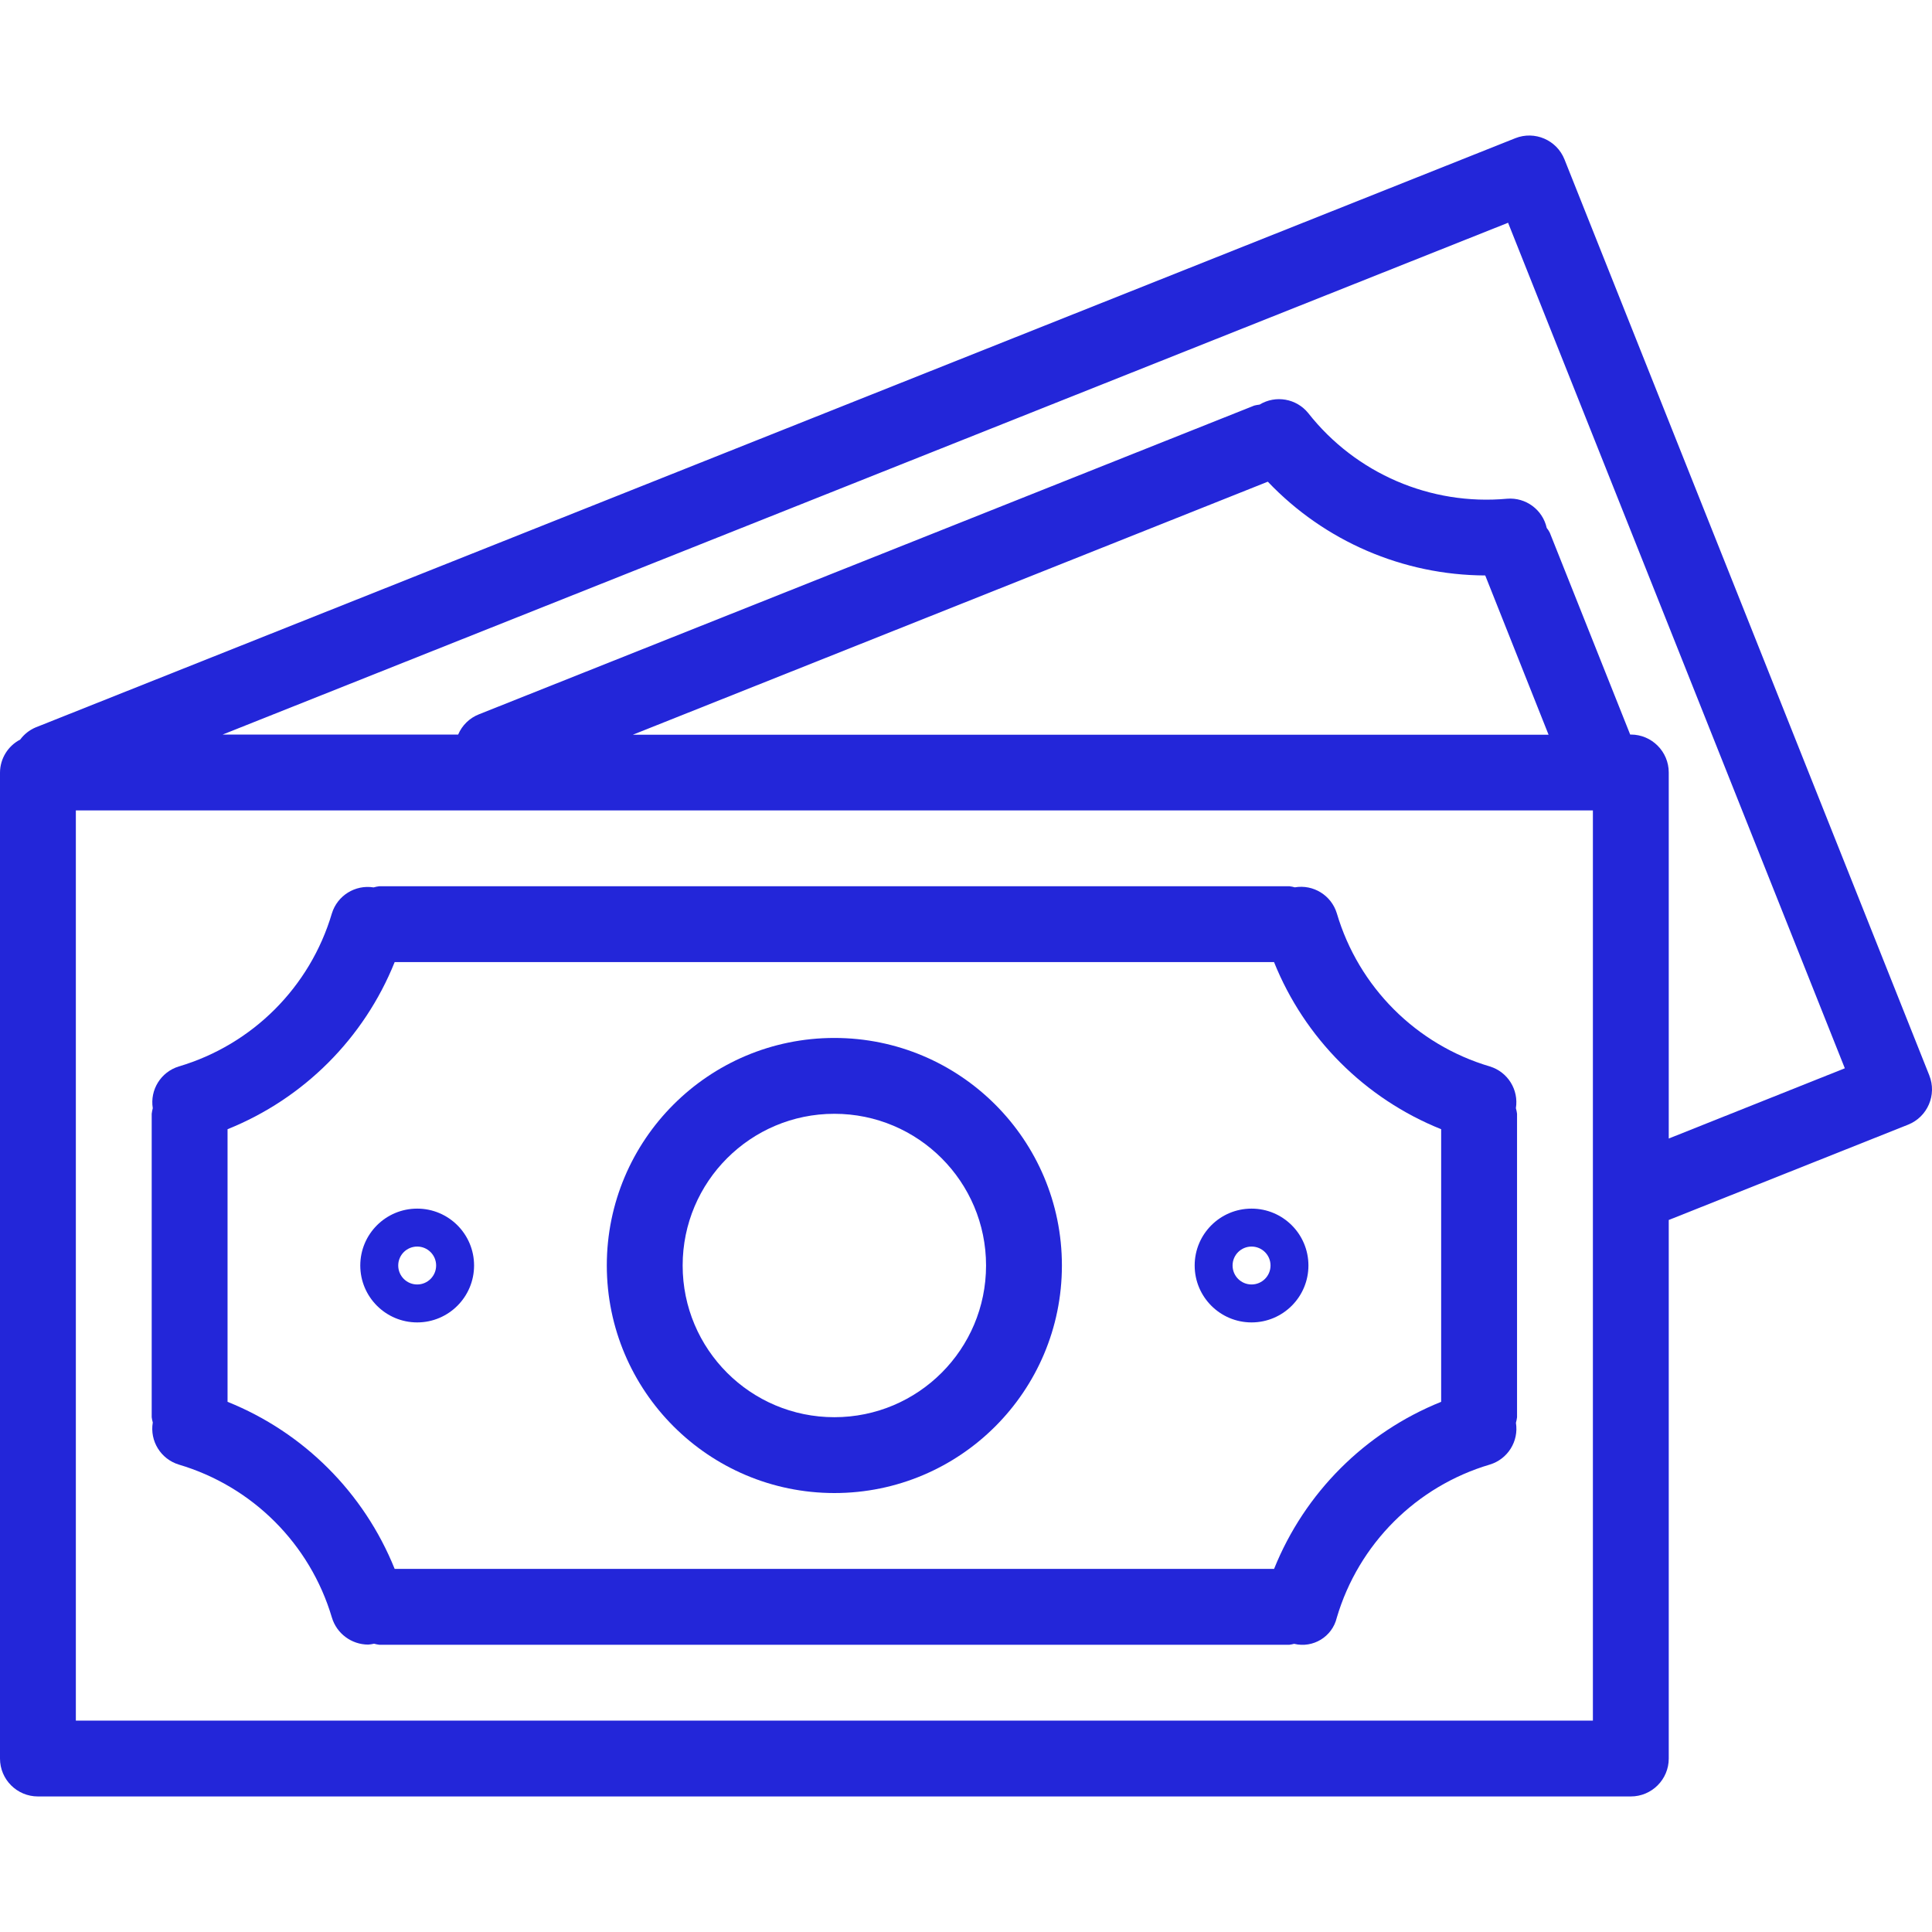
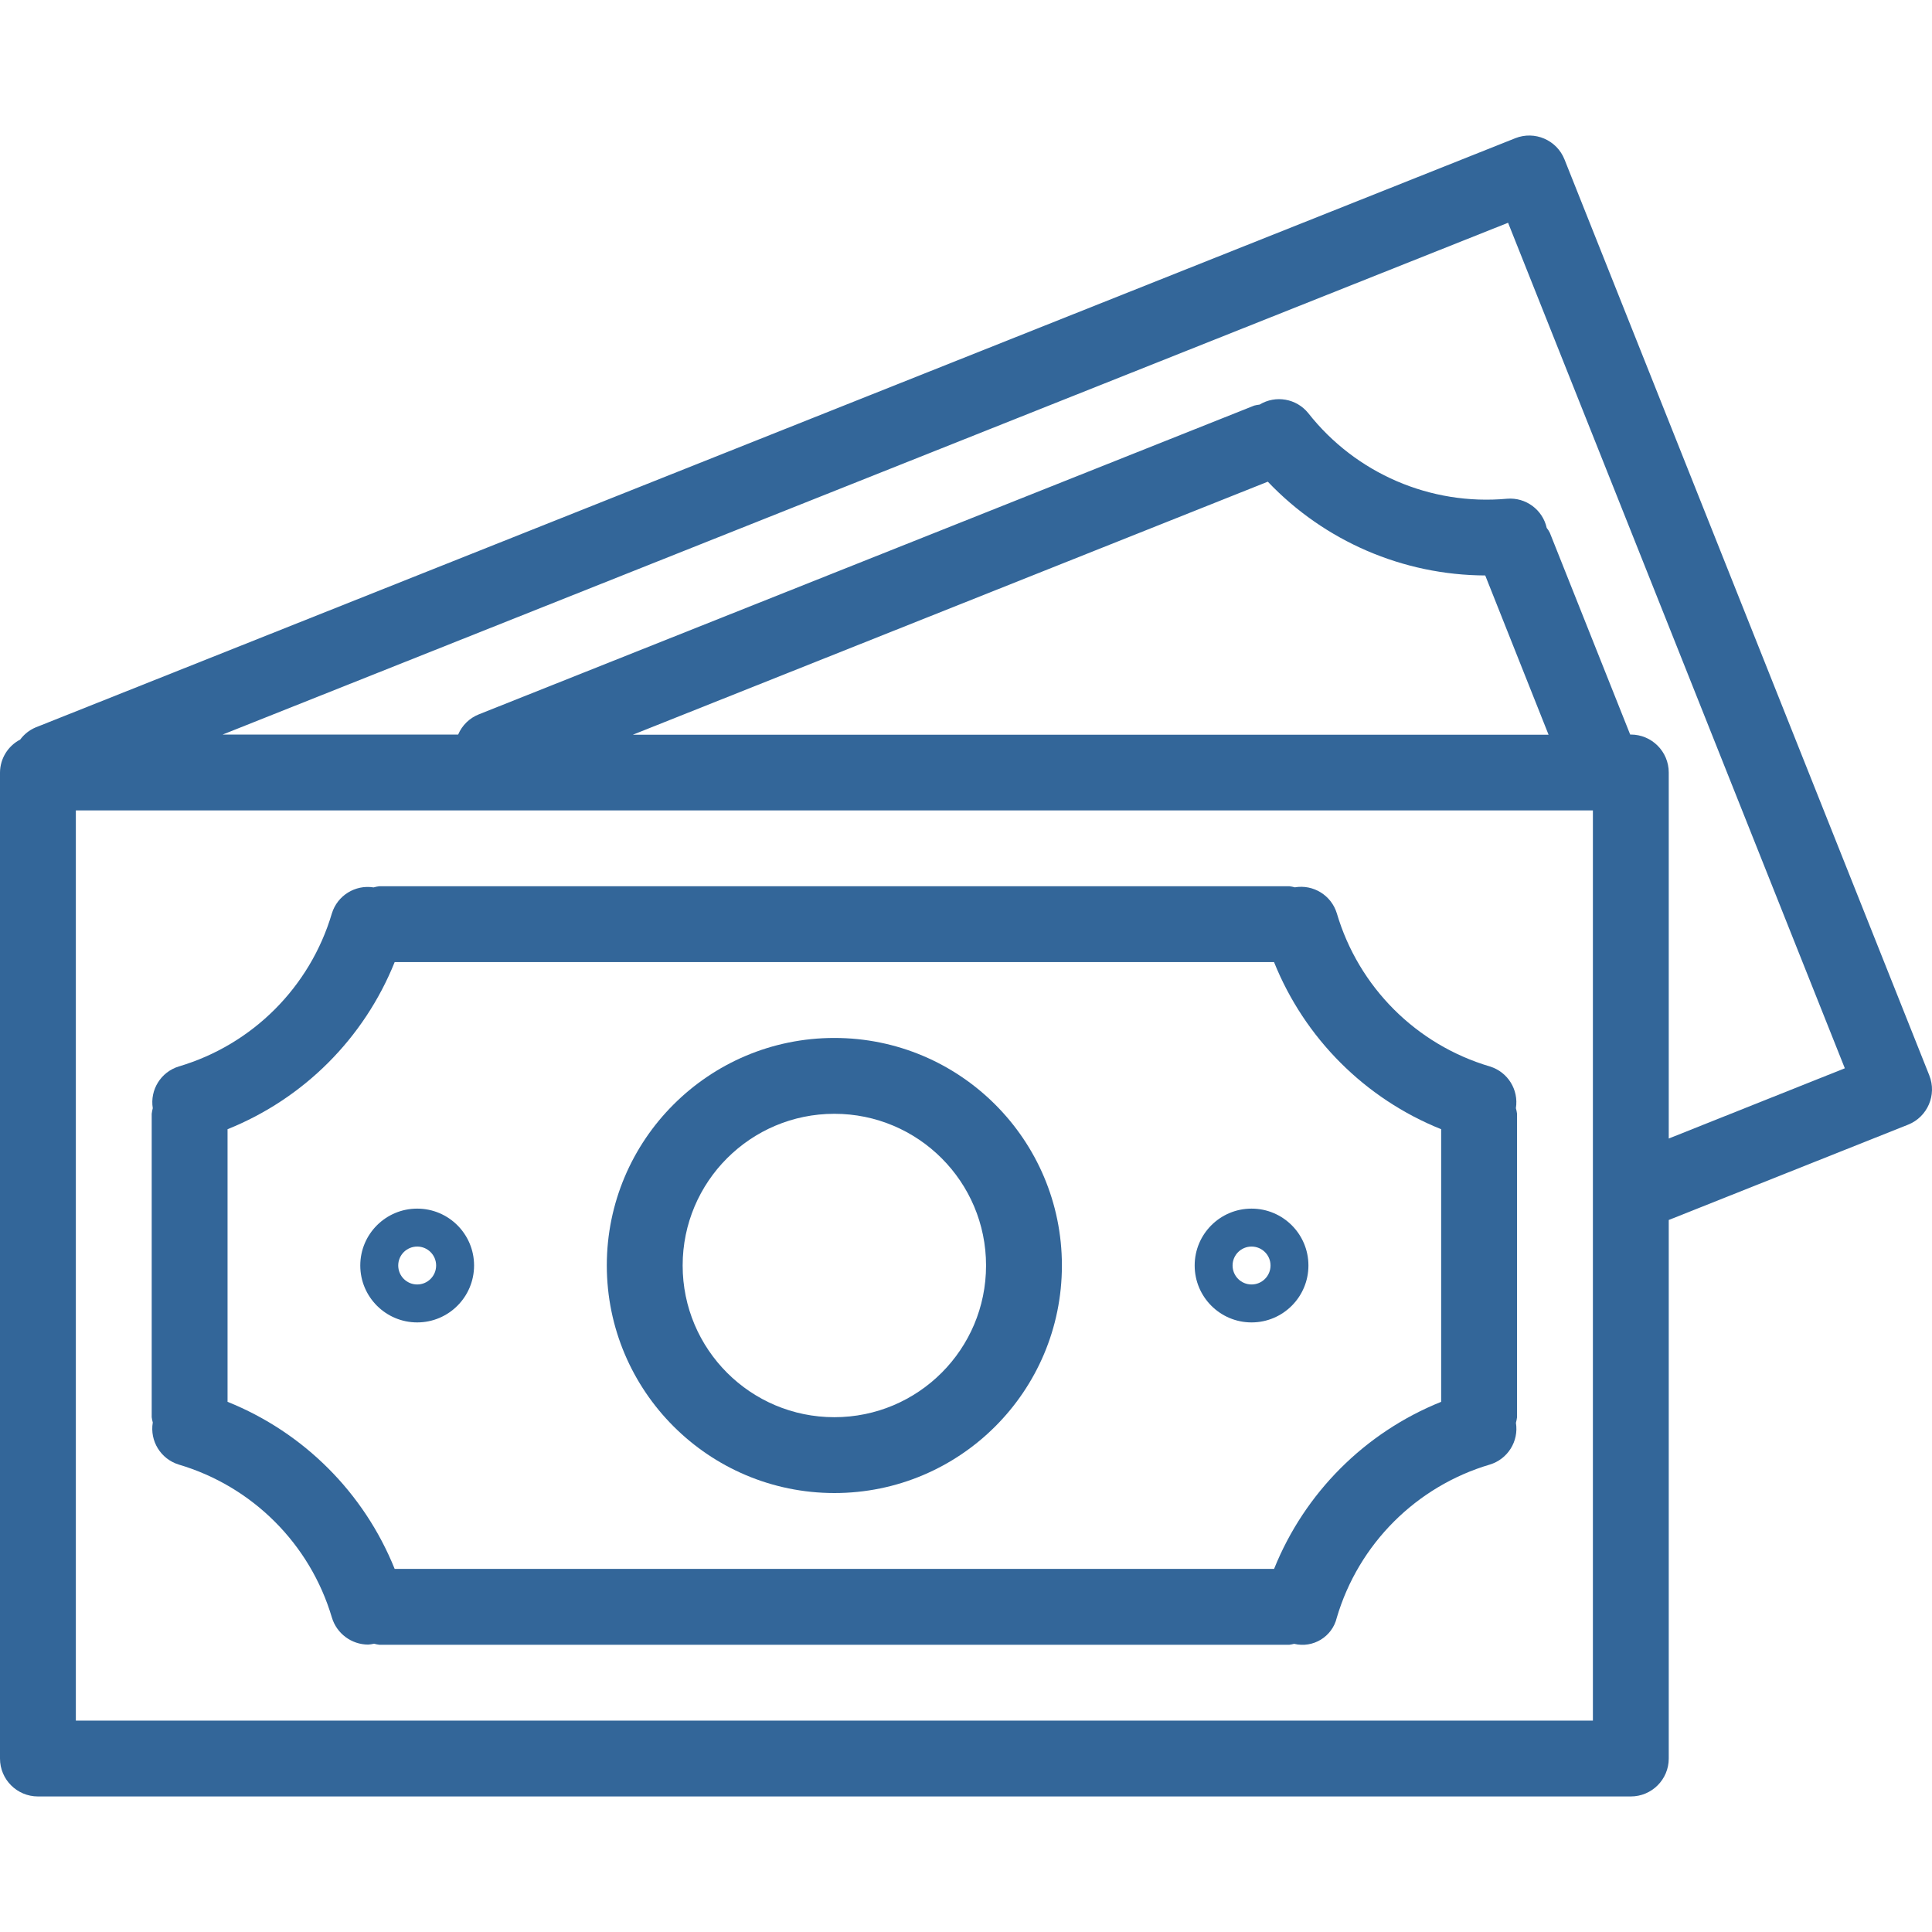
<svg xmlns="http://www.w3.org/2000/svg" width="50" height="50" viewBox="0 0 50 50" fill="none">
-   <path d="M49.93 27.831C49.93 27.83 49.93 27.83 49.93 27.83L40.489 4.126C40.289 3.623 39.718 3.377 39.215 3.577C39.214 3.577 39.214 3.578 39.213 3.578L0.916 18.828C0.76 18.895 0.624 19.003 0.523 19.14C0.205 19.305 0.003 19.633 0 19.992V45.511C0 46.053 0.439 46.492 0.982 46.492H42.205C42.747 46.492 43.187 46.053 43.187 45.511V31.573L49.382 29.106C49.885 28.905 50.131 28.334 49.93 27.831ZM41.224 44.529H1.963V20.973H41.224V44.529ZM16.377 19.015L32.811 12.466C34.278 14.008 36.31 14.884 38.438 14.893L40.077 19.015H16.377ZM43.187 29.465V19.992C43.187 19.45 42.747 19.01 42.205 19.01H42.189L40.109 13.787C40.087 13.743 40.06 13.701 40.029 13.663C39.924 13.19 39.486 12.867 39.003 12.907C37.023 13.088 35.087 12.254 33.857 10.691C33.551 10.313 33.014 10.219 32.598 10.471C32.551 10.476 32.505 10.485 32.46 10.496L12.396 18.486C12.153 18.581 11.959 18.77 11.857 19.01H5.763L39.029 5.765L47.744 27.647L43.187 29.465Z" fill="#2326d9" />
-   <path d="M4.627 37.903C6.532 38.467 8.024 39.956 8.589 41.861C8.713 42.276 9.096 42.561 9.53 42.562C9.58 42.558 9.631 42.551 9.681 42.539C9.725 42.551 9.77 42.561 9.815 42.566H33.371C33.412 42.561 33.452 42.553 33.491 42.542C33.982 42.661 34.476 42.36 34.595 41.87C34.596 41.868 34.596 41.867 34.596 41.865C35.16 39.958 36.652 38.466 38.559 37.902C39.021 37.761 39.309 37.3 39.232 36.823C39.245 36.775 39.255 36.726 39.261 36.677V28.825C39.255 28.776 39.245 28.727 39.231 28.68C39.308 28.202 39.02 27.741 38.558 27.6C36.651 27.036 35.16 25.544 34.597 23.637C34.455 23.171 33.99 22.883 33.51 22.964C33.464 22.951 33.418 22.942 33.371 22.936H9.815C9.766 22.942 9.717 22.952 9.669 22.966C9.192 22.89 8.731 23.177 8.589 23.639C8.025 25.545 6.533 27.036 4.627 27.6C4.164 27.742 3.877 28.203 3.954 28.68C3.941 28.728 3.932 28.776 3.926 28.825V36.677C3.932 36.724 3.941 36.769 3.954 36.814C3.873 37.294 4.161 37.76 4.627 37.903ZM5.889 29.224C7.86 28.432 9.422 26.87 10.214 24.899H32.972C33.764 26.87 35.326 28.432 37.297 29.224V36.279C35.327 37.071 33.765 38.633 32.973 40.603H10.214C9.421 38.633 7.859 37.071 5.889 36.279V29.224Z" fill="#2326d9" />
-   <path d="M21.593 38.64C24.846 38.64 27.482 36.004 27.482 32.751C27.482 29.499 24.846 26.862 21.593 26.862C18.341 26.862 15.704 29.499 15.704 32.751C15.707 36.002 18.342 38.637 21.593 38.64ZM21.593 28.825C23.762 28.825 25.519 30.583 25.519 32.751C25.519 34.92 23.762 36.677 21.593 36.677C19.425 36.677 17.667 34.92 17.667 32.751C17.667 30.583 19.425 28.825 21.593 28.825Z" fill="#2326d9" />
-   <path d="M10.797 34.224C11.61 34.224 12.269 33.564 12.269 32.751C12.269 31.938 11.61 31.279 10.797 31.279C9.984 31.279 9.324 31.938 9.324 32.751C9.324 33.564 9.984 34.224 10.797 34.224ZM10.797 32.261C11.068 32.261 11.287 32.48 11.287 32.751C11.287 33.022 11.068 33.242 10.797 33.242C10.526 33.242 10.306 33.022 10.306 32.751C10.306 32.48 10.526 32.261 10.797 32.261Z" fill="#2326d9" />
-   <path d="M32.39 34.224C33.203 34.224 33.862 33.564 33.862 32.751C33.862 31.938 33.203 31.279 32.39 31.279C31.577 31.279 30.918 31.938 30.918 32.751C30.918 33.564 31.577 34.224 32.39 34.224ZM32.39 32.261C32.661 32.261 32.881 32.48 32.881 32.751C32.881 33.022 32.661 33.242 32.39 33.242C32.119 33.242 31.899 33.022 31.899 32.751C31.899 32.48 32.119 32.261 32.39 32.261Z" fill="#2326d9" />
+   <path d="M49.93 27.831C49.93 27.83 49.93 27.83 49.93 27.83L40.489 4.126C40.289 3.623 39.718 3.377 39.215 3.577C39.214 3.577 39.214 3.578 39.213 3.578L0.916 18.828C0.76 18.895 0.624 19.003 0.523 19.14C0.205 19.305 0.003 19.633 0 19.992V45.511C0 46.053 0.439 46.492 0.982 46.492H42.205C42.747 46.492 43.187 46.053 43.187 45.511V31.573L49.382 29.106C49.885 28.905 50.131 28.334 49.93 27.831ZM41.224 44.529H1.963V20.973H41.224V44.529ZM16.377 19.015L32.811 12.466C34.278 14.008 36.31 14.884 38.438 14.893L40.077 19.015H16.377ZM43.187 29.465V19.992C43.187 19.45 42.747 19.01 42.205 19.01H42.189L40.109 13.787C40.087 13.743 40.06 13.701 40.029 13.663C39.924 13.19 39.486 12.867 39.003 12.907C37.023 13.088 35.087 12.254 33.857 10.691C33.551 10.313 33.014 10.219 32.598 10.471C32.551 10.476 32.505 10.485 32.46 10.496L12.396 18.486C12.153 18.581 11.959 18.77 11.857 19.01H5.763L39.029 5.765L47.744 27.647L43.187 29.465Z" fill="#336699" />
+   <path d="M4.627 37.903C6.532 38.467 8.024 39.956 8.589 41.861C8.713 42.276 9.096 42.561 9.53 42.562C9.58 42.558 9.631 42.551 9.681 42.539C9.725 42.551 9.77 42.561 9.815 42.566H33.371C33.412 42.561 33.452 42.553 33.491 42.542C33.982 42.661 34.476 42.36 34.595 41.87C34.596 41.868 34.596 41.867 34.596 41.865C35.16 39.958 36.652 38.466 38.559 37.902C39.021 37.761 39.309 37.3 39.232 36.823C39.245 36.775 39.255 36.726 39.261 36.677V28.825C39.255 28.776 39.245 28.727 39.231 28.68C39.308 28.202 39.02 27.741 38.558 27.6C36.651 27.036 35.16 25.544 34.597 23.637C34.455 23.171 33.99 22.883 33.51 22.964C33.464 22.951 33.418 22.942 33.371 22.936H9.815C9.766 22.942 9.717 22.952 9.669 22.966C9.192 22.89 8.731 23.177 8.589 23.639C8.025 25.545 6.533 27.036 4.627 27.6C4.164 27.742 3.877 28.203 3.954 28.68C3.941 28.728 3.932 28.776 3.926 28.825V36.677C3.932 36.724 3.941 36.769 3.954 36.814C3.873 37.294 4.161 37.76 4.627 37.903ZM5.889 29.224C7.86 28.432 9.422 26.87 10.214 24.899H32.972C33.764 26.87 35.326 28.432 37.297 29.224V36.279C35.327 37.071 33.765 38.633 32.973 40.603H10.214C9.421 38.633 7.859 37.071 5.889 36.279V29.224Z" fill="#336699" />
+   <path d="M21.593 38.64C24.846 38.64 27.482 36.004 27.482 32.751C27.482 29.499 24.846 26.862 21.593 26.862C18.341 26.862 15.704 29.499 15.704 32.751C15.707 36.002 18.342 38.637 21.593 38.64ZM21.593 28.825C23.762 28.825 25.519 30.583 25.519 32.751C25.519 34.92 23.762 36.677 21.593 36.677C19.425 36.677 17.667 34.92 17.667 32.751C17.667 30.583 19.425 28.825 21.593 28.825Z" fill="#336699" />
+   <path d="M10.797 34.224C11.61 34.224 12.269 33.564 12.269 32.751C12.269 31.938 11.61 31.279 10.797 31.279C9.984 31.279 9.324 31.938 9.324 32.751C9.324 33.564 9.984 34.224 10.797 34.224ZM10.797 32.261C11.068 32.261 11.287 32.48 11.287 32.751C11.287 33.022 11.068 33.242 10.797 33.242C10.526 33.242 10.306 33.022 10.306 32.751C10.306 32.48 10.526 32.261 10.797 32.261Z" fill="#336699" />
+   <path d="M32.39 34.224C33.203 34.224 33.862 33.564 33.862 32.751C33.862 31.938 33.203 31.279 32.39 31.279C31.577 31.279 30.918 31.938 30.918 32.751C30.918 33.564 31.577 34.224 32.39 34.224ZM32.39 32.261C32.661 32.261 32.881 32.48 32.881 32.751C32.881 33.022 32.661 33.242 32.39 33.242C32.119 33.242 31.899 33.022 31.899 32.751C31.899 32.48 32.119 32.261 32.39 32.261Z" fill="#336699" />
</svg>
